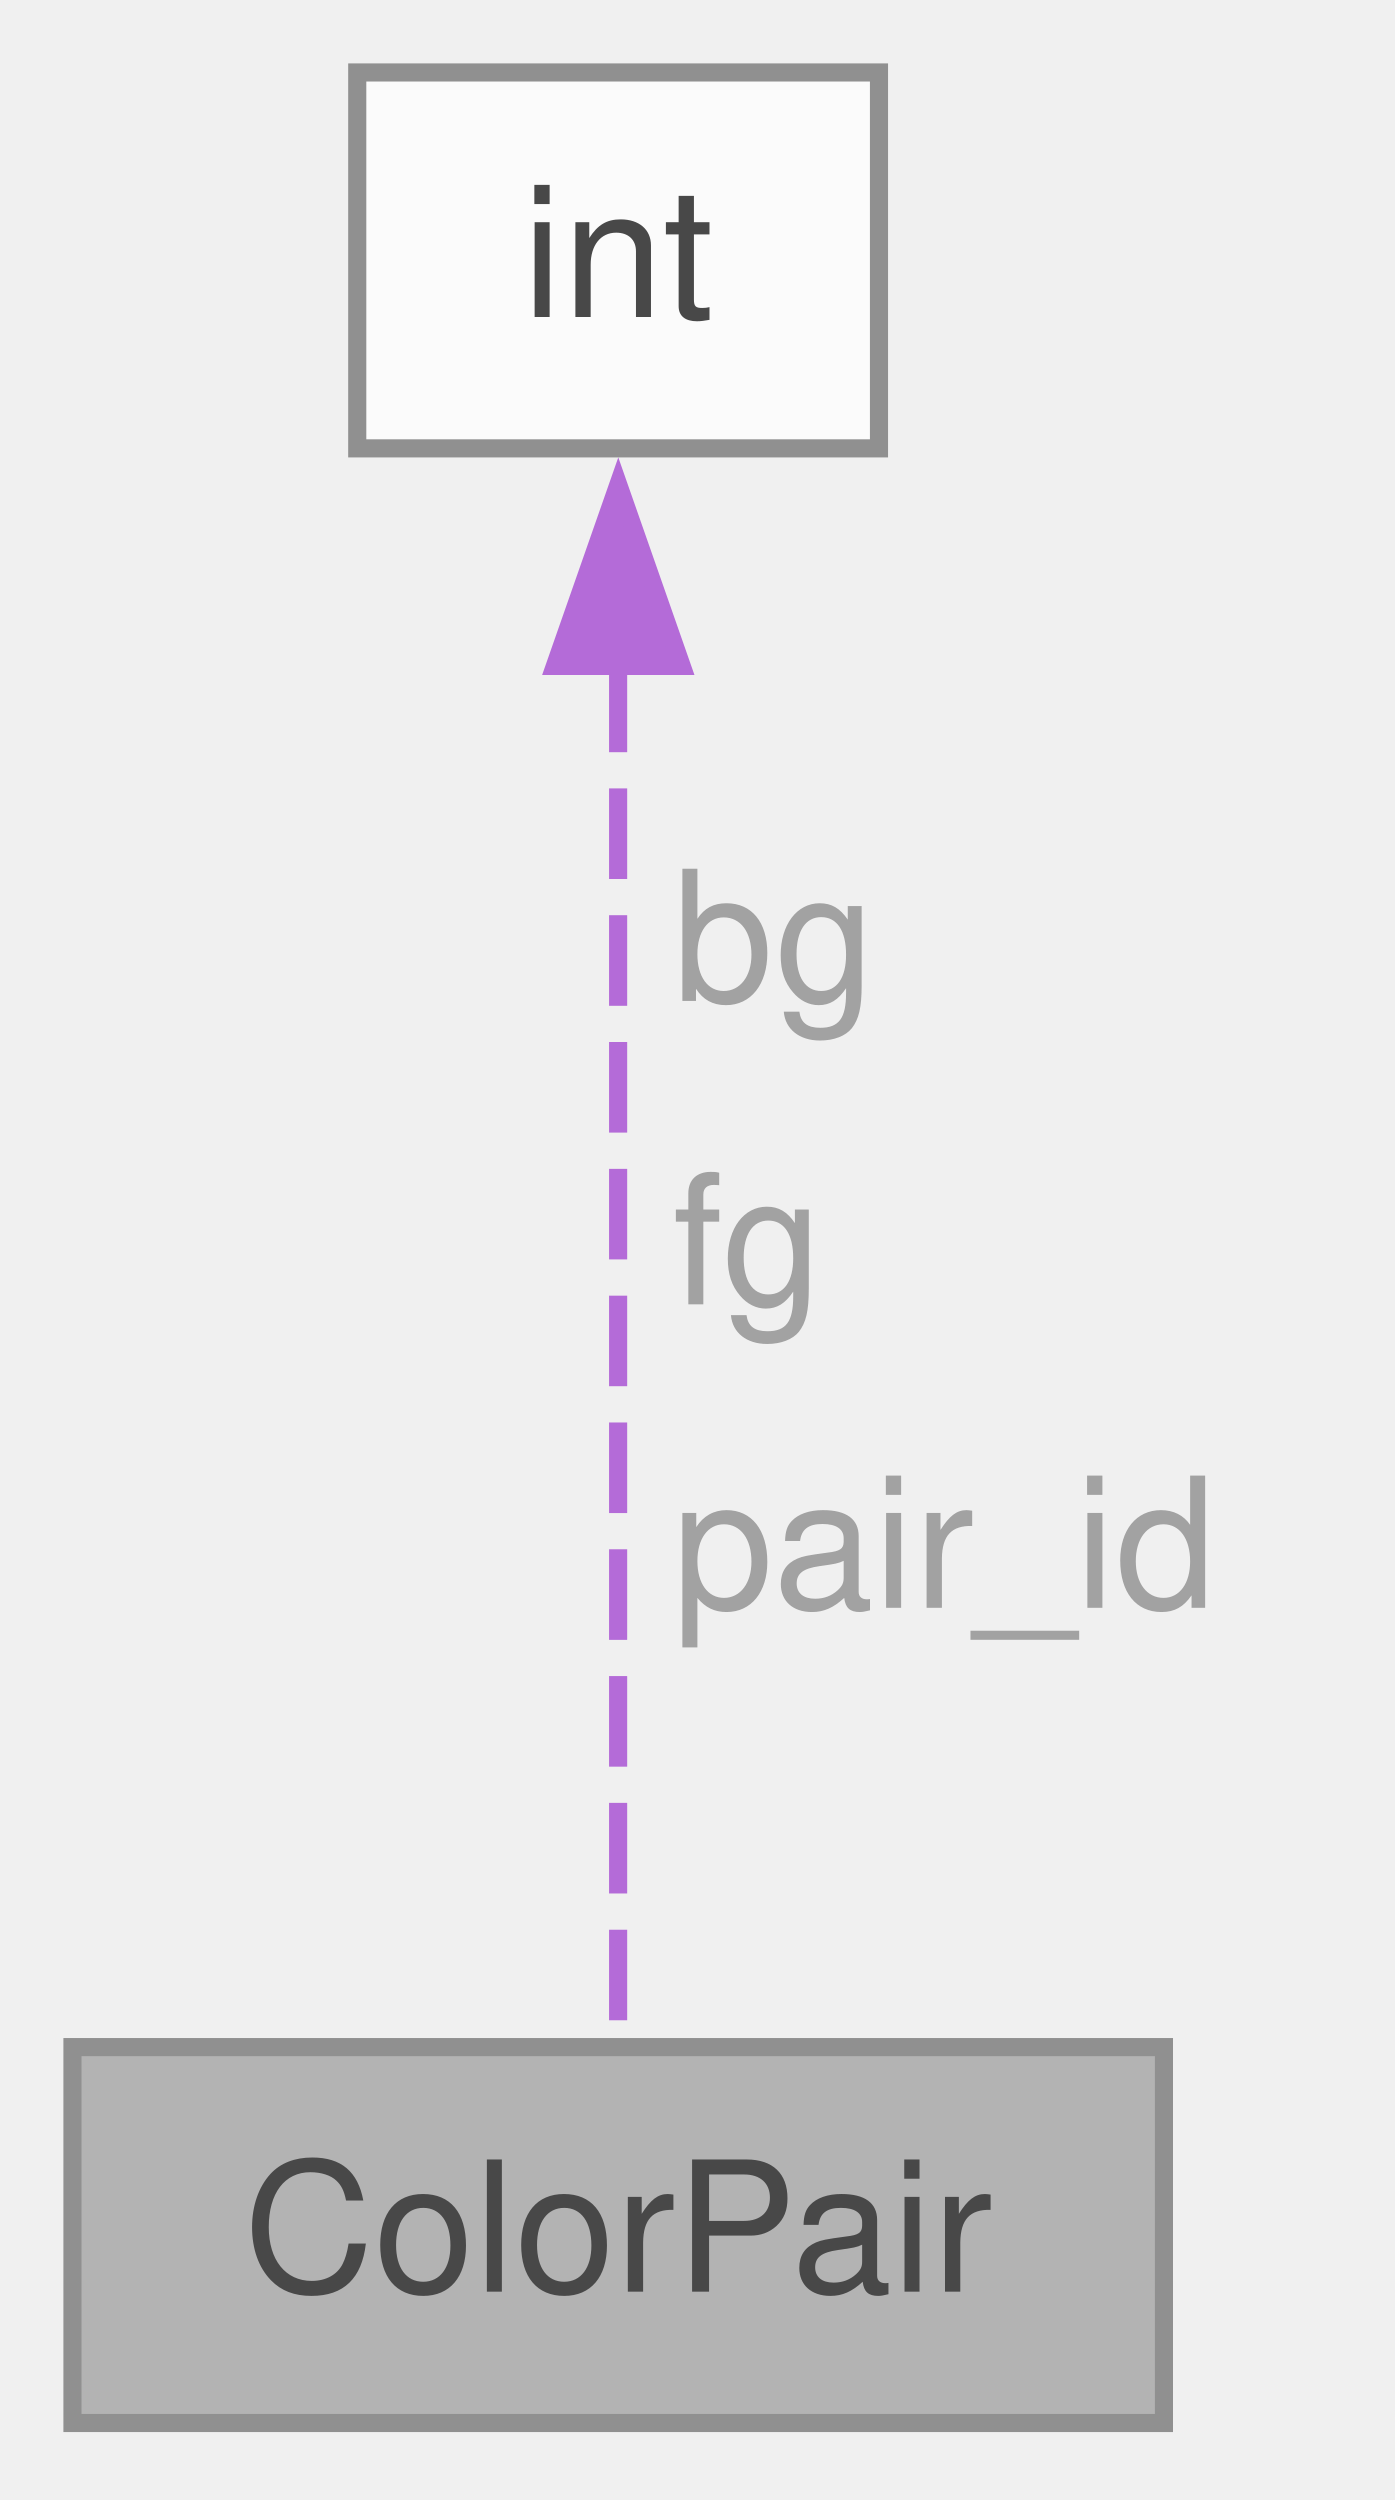
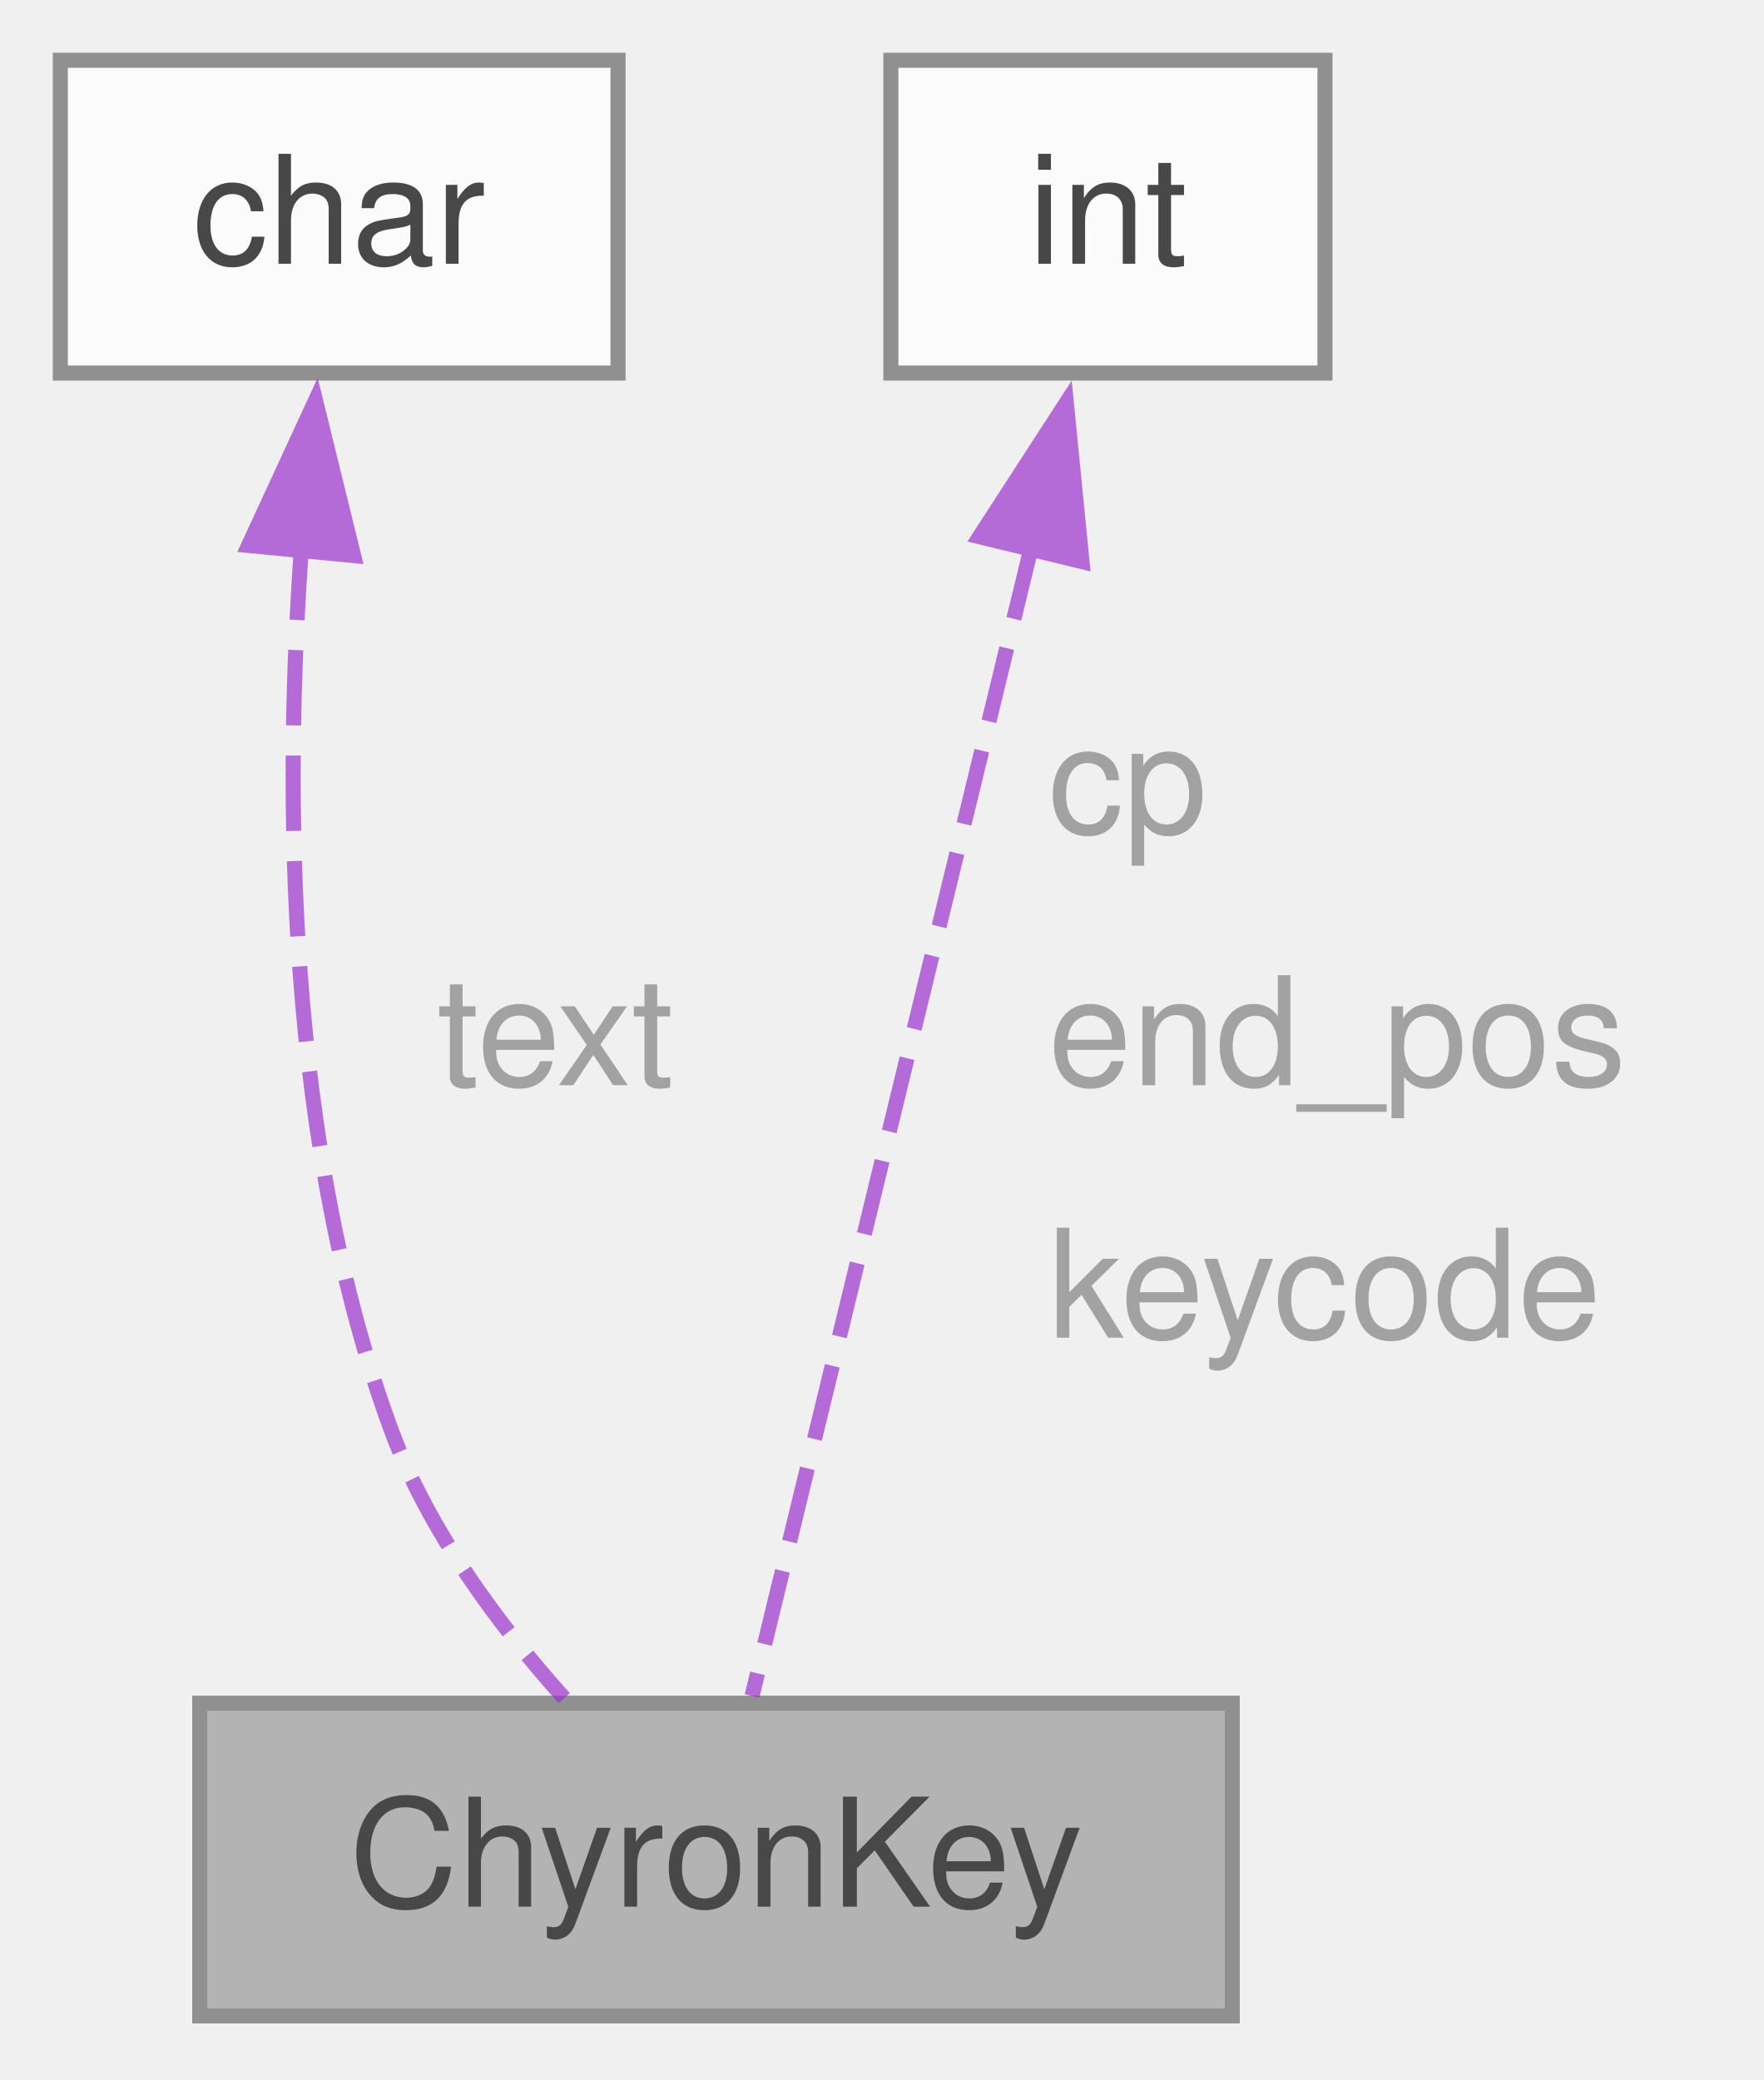
- <svg xmlns="http://www.w3.org/2000/svg" xmlns:xlink="http://www.w3.org/1999/xlink" width="77pt" height="138pt" viewBox="0.00 0.00 77.00 138.00">
+ <svg xmlns="http://www.w3.org/2000/svg" xmlns:xlink="http://www.w3.org/1999/xlink" width="117pt" height="138pt" viewBox="0.00 0.00 117.00 138.00">
  <svg id="main" version="1.1" xml:space="preserve">
    <style type="text/css">
.node, .edge {opacity: 0.7;}
.node.selected, .edge.selected {opacity: 1;}
.edge:hover path { stroke: red; }
.edge:hover polygon { stroke: red; fill: red; }
</style>
    <svg id="graph" class="graph">
      <g id="graph0" class="graph" transform="scale(1 1) rotate(0) translate(4 133.75)">
        <g id="Node000001" class="node">
          <g id="a_Node000001">
            <a xlink:title=" ">
-               <polygon fill="#999999" stroke="#666666" points="60.25,-20.75 0,-20.75 0,0 60.25,0 60.25,-20.75" />
-               <text xml:space="preserve" text-anchor="middle" x="30.12" y="-7.25" font-family="Helvetica,sans-Serif" font-size="10.00">ColorPair</text>
+               <polygon fill="#999999" stroke="#666666" points="77.75,-20.75 9.25,-20.75 9.25,0 77.75,0 77.75,-20.75" />
+               <text xml:space="preserve" text-anchor="middle" x="43.5" y="-7.25" font-family="Helvetica,sans-Serif" font-size="10.00">ChyronKey</text>
            </a>
          </g>
        </g>
        <g id="Node000002" class="node">
          <g id="a_Node000002">
            <a xlink:title=" ">
-               <polygon fill="white" stroke="#666666" points="44.52,-129.75 15.72,-129.75 15.72,-109 44.52,-109 44.52,-129.75" />
-               <text xml:space="preserve" text-anchor="middle" x="30.12" y="-116.25" font-family="Helvetica,sans-Serif" font-size="10.00">int</text>
+               <polygon fill="white" stroke="#666666" points="37,-129.75 0,-129.75 0,-109 37,-109 37,-129.75" />
+               <text xml:space="preserve" text-anchor="middle" x="18.5" y="-116.25" font-family="Helvetica,sans-Serif" font-size="10.00">char</text>
            </a>
          </g>
        </g>
        <g id="edge1_Node000001_Node000002" class="edge">
          <g id="a_edge1_Node000001_Node000002">
            <a xlink:title=" ">
-               <path fill="none" stroke="#9a32cd" stroke-dasharray="5,2" d="M30.12,-97.23C30.12,-74.22 30.12,-38.41 30.12,-21.23" />
-               <polygon fill="#9a32cd" stroke="#9a32cd" points="26.63,-96.99 30.13,-106.99 33.63,-96.99 26.63,-96.99" />
+               <path fill="none" stroke="#9a32cd" stroke-dasharray="5,2" d="M16.01,-97.61C14.83,-81.13 14.95,-57.77 22,-38.75 24.44,-32.18 29.08,-25.94 33.43,-21.08" />
+               <polygon fill="#9a32cd" stroke="#9a32cd" points="12.49,-97.56 16.93,-107.18 19.46,-96.89 12.49,-97.56" />
            </a>
          </g>
-           <text xml:space="preserve" text-anchor="start" x="33.12" y="-78.5" font-family="Helvetica,sans-Serif" font-size="10.00" fill="grey">bg</text>
-           <text xml:space="preserve" text-anchor="start" x="33.12" y="-61.75" font-family="Helvetica,sans-Serif" font-size="10.00" fill="grey">fg</text>
-           <text xml:space="preserve" text-anchor="start" x="33.12" y="-45" font-family="Helvetica,sans-Serif" font-size="10.00" fill="grey">pair_id</text>
+           <text xml:space="preserve" text-anchor="start" x="25" y="-61.75" font-family="Helvetica,sans-Serif" font-size="10.00" fill="grey">text</text>
+         </g>
+         <g id="Node000003" class="node">
+           <g id="a_Node000003">
+             <a xlink:title=" ">
+               <polygon fill="white" stroke="#666666" points="83.9,-129.75 55.1,-129.75 55.1,-109 83.9,-109 83.9,-129.75" />
+               <text xml:space="preserve" text-anchor="middle" x="69.5" y="-116.25" font-family="Helvetica,sans-Serif" font-size="10.00">int</text>
+             </a>
+           </g>
+         </g>
+         <g id="edge2_Node000001_Node000003" class="edge">
+           <g id="a_edge2_Node000001_Node000003">
+             <a xlink:title=" ">
+               <path fill="none" stroke="#9a32cd" stroke-dasharray="5,2" d="M64.44,-97.55C58.85,-74.55 50.09,-38.49 45.89,-21.23" />
+               <polygon fill="#9a32cd" stroke="#9a32cd" points="60.98,-98.14 66.74,-107.03 67.78,-96.49 60.98,-98.14" />
+             </a>
+           </g>
+           <text xml:space="preserve" text-anchor="start" x="65.53" y="-78.5" font-family="Helvetica,sans-Serif" font-size="10.00" fill="grey">cp</text>
+           <text xml:space="preserve" text-anchor="start" x="65.53" y="-61.75" font-family="Helvetica,sans-Serif" font-size="10.00" fill="grey">end_pos</text>
+           <text xml:space="preserve" text-anchor="start" x="65.53" y="-45" font-family="Helvetica,sans-Serif" font-size="10.00" fill="grey">keycode</text>
        </g>
      </g>
    </svg>
  </svg>
  <style type="text/css">

[data-mouse-over-selected='false'] { opacity: 0.7; }
[data-mouse-over-selected='true']  { opacity: 1.0; }

</style>
</svg>
